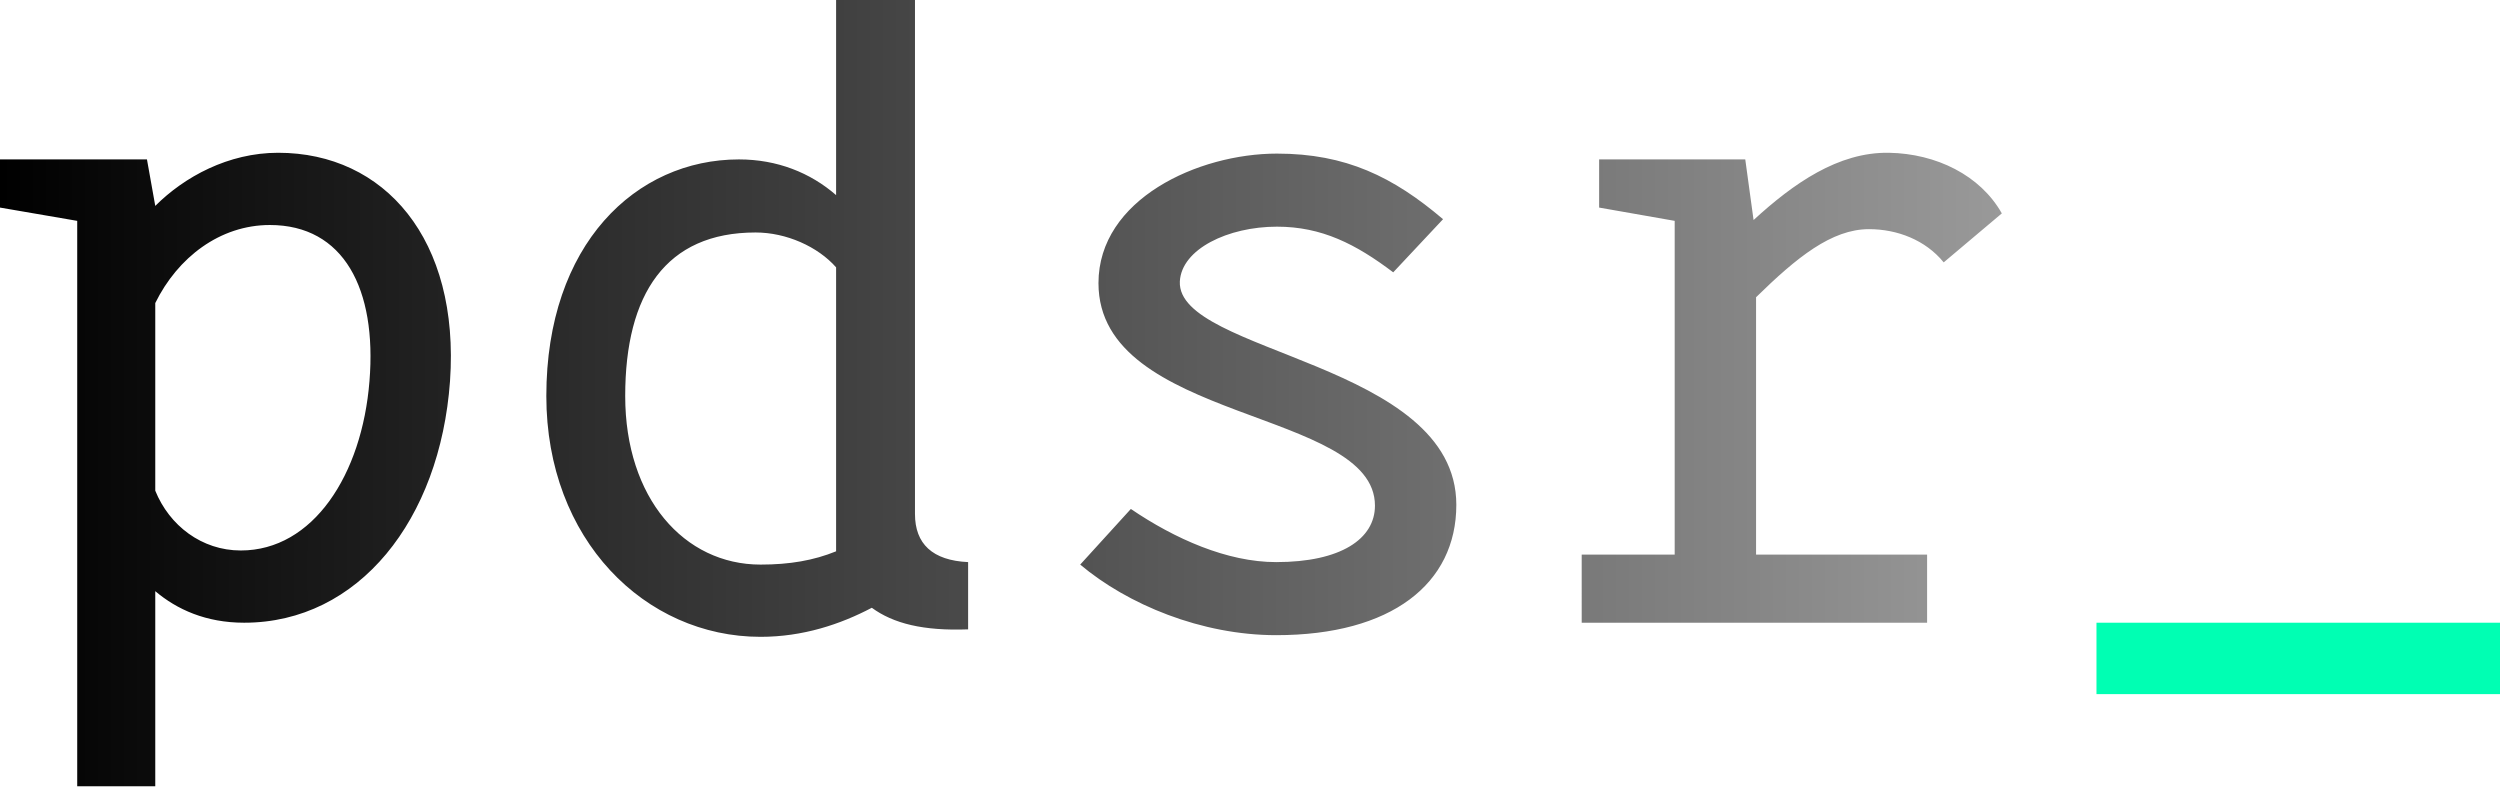
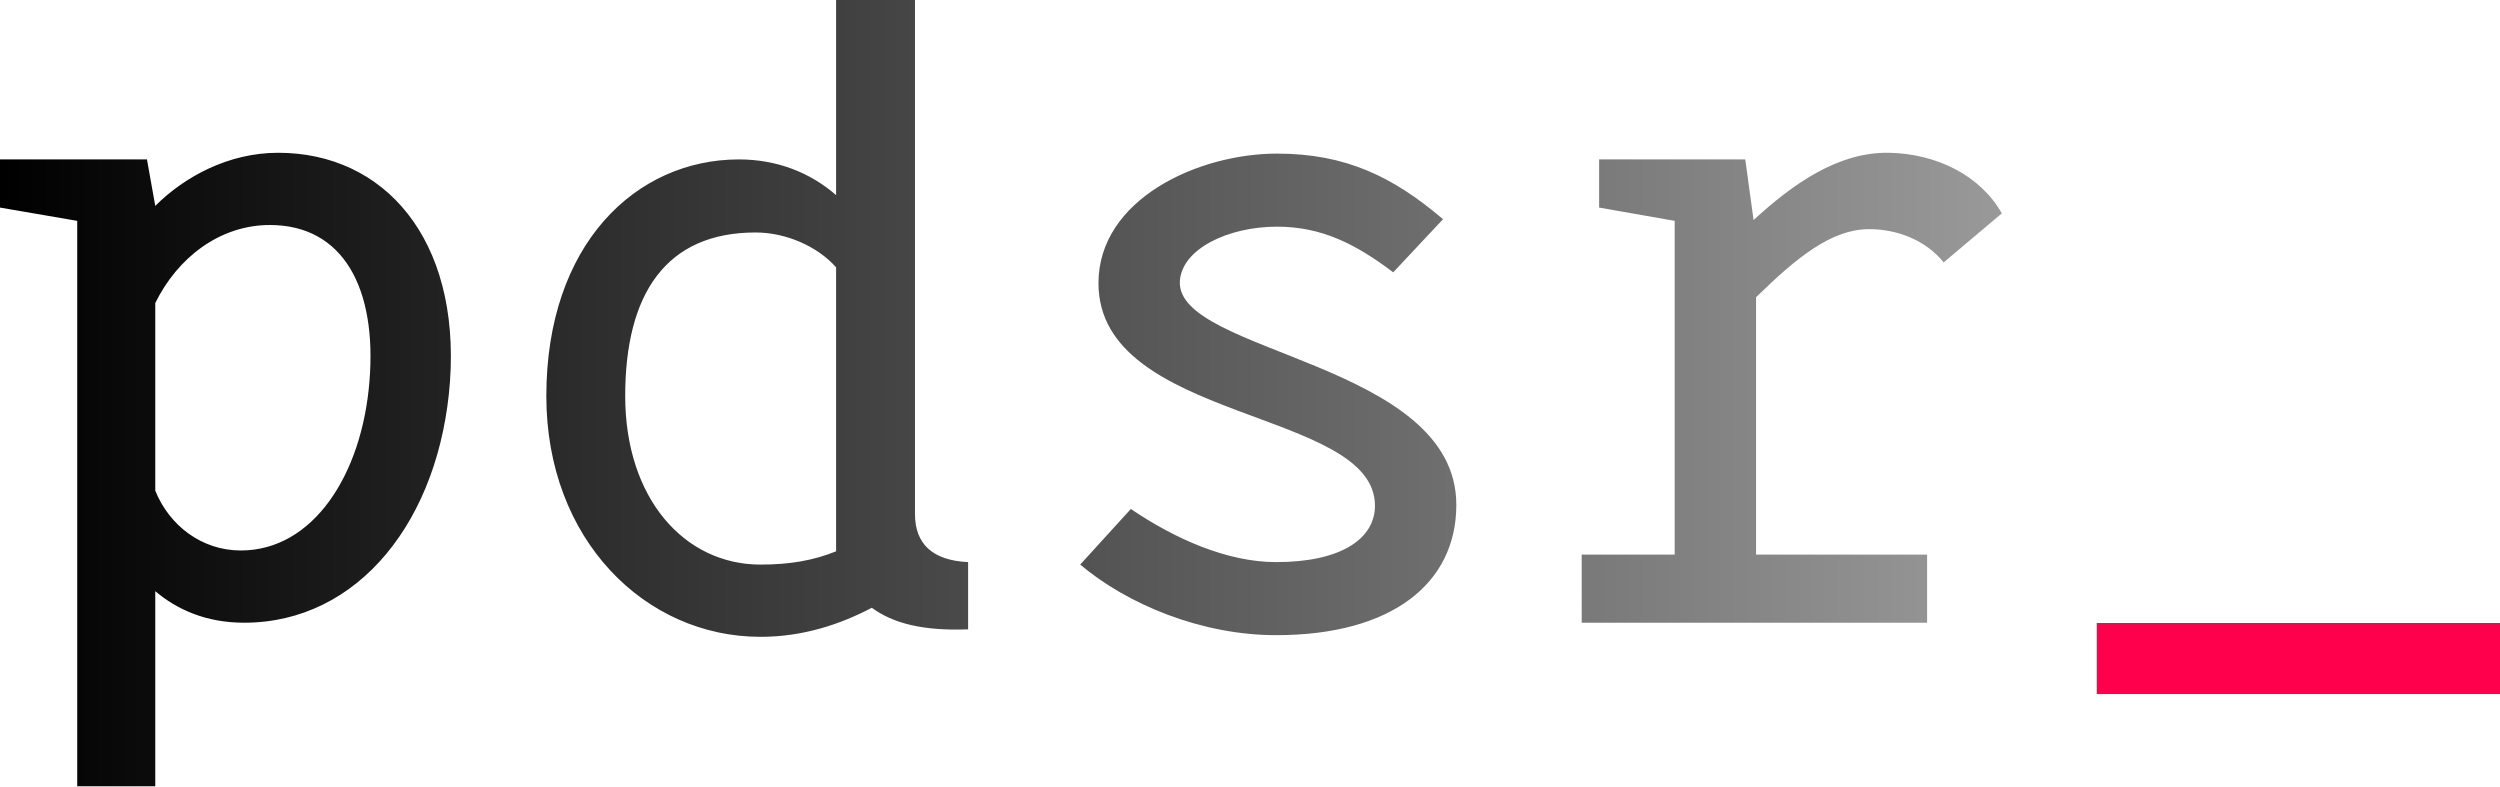
<svg xmlns="http://www.w3.org/2000/svg" xmlns:xlink="http://www.w3.org/1999/xlink" width="900" height="283.062" viewBox="0 0 900 283.062" version="1.1" id="svg1">
  <defs id="defs1">
    <linearGradient id="linearGradient17">
      <stop style="stop-color:#000000;stop-opacity:1;" offset="0" id="stop17" />
      <stop style="stop-color:#999999;stop-opacity:1;" offset="1" id="stop18" />
    </linearGradient>
    <linearGradient id="linearGradient6">
      <stop style="stop-color:#000000;stop-opacity:1;" offset="0" id="stop6" />
      <stop style="stop-color:#808080;stop-opacity:1;" offset="1" id="stop7" />
    </linearGradient>
    <linearGradient xlink:href="#linearGradient6" id="linearGradient8" gradientUnits="userSpaceOnUse" x1="8.434" y1="413.148" x2="929.716" y2="50.089" gradientTransform="matrix(0.9768996,0,0,0.9768996,92.38841,1138.999)" />
    <rect x="0" y="0" width="1200" height="1200" id="rect4" />
    <rect x="0" y="0" width="1200" height="1200" id="rect6" />
    <linearGradient xlink:href="#linearGradient17" id="linearGradient18" x1="8.434" y1="231.619" x2="932.76" y2="231.619" gradientUnits="userSpaceOnUse" />
+     <filter style="color-interpolation-filters:sRGB;" id="filter1" x="0" y="0" width="1" height="1">
+       <feColorMatrix values="-1 0 0 0 1 0 -1 0 0 1 0 0 -1 0 1 -0.21 -0.72 -0.07 2 0 " result="color2" id="feColorMatrix1" />
+     </filter>
  </defs>
  <g id="g8" style="display:inline;stroke-width:1.286" transform="matrix(0.7777778,0,0,0.7777778,-116.6667,-328.7386)">
-     <path style="font-size:383.378px;line-height:1.25;font-family:'Zx Proto';-inkscape-font-specification:'Zx Proto';font-variant-ligatures:none;white-space:pre;stroke-width:1.283;fill:#00ffb3;fill-opacity:1" d="M 1162.787,337.623 H 976.465 v 32.971 h 186.322 z" transform="matrix(1.002417,0,0,1.002417,141.5453,372.4535)" id="path17" />
+     <path style="font-size:383.378px;line-height:1.25;font-family:'Zx Proto';-inkscape-font-specification:'Zx Proto';font-variant-ligatures:none;white-space:pre;stroke-width:1.283;fill:#00ffb3;fill-opacity:1;filter:url(#filter1)" d="M 1162.787,337.623 H 976.465 v 32.971 h 186.322 z" transform="matrix(1.002417,0,0,1.002417,141.5453,372.4535)" id="path17" />
    <path id="text5" style="font-size:383.378px;line-height:1.25;font-family:'Zx Proto';-inkscape-font-specification:'Zx Proto';font-variant-ligatures:none;white-space:pre;stroke-width:1.283;fill:url(#linearGradient18)" transform="matrix(1.002417,0,0,1.002417,141.5453,372.4535)" d="M 44.088,413.148 H 80.126 v -90.094 c 9.968,8.434 23.386,14.568 41.021,14.568 52.906,0 90.477,-47.539 95.078,-111.563 4.601,-65.558 -30.287,-105.429 -79.359,-105.429 -23.003,0 -43.322,11.118 -56.74,24.536 L 76.292,123.698 H 8.434 v 22.236 l 35.654,6.134 z M 119.614,304.269 c -18.019,0 -32.971,-11.501 -39.488,-27.603 v -86.643 c 10.351,-21.086 29.903,-36.038 52.906,-36.038 34.121,0 49.456,29.52 46.005,72.075 -3.45,43.322 -26.07,78.209 -59.424,78.209 z m 239.995,39.871 c 19.552,0 36.804,-5.751 51.373,-13.418 9.968,7.284 23.769,10.735 44.472,9.968 V 309.636 C 438.968,308.87 430.917,301.202 430.917,287.4 V 50.089 h -36.421 v 90.094 c -11.885,-10.351 -27.22,-16.485 -44.855,-16.485 -47.539,0 -88.944,39.105 -88.944,109.263 0,66.324 45.622,111.18 98.912,111.18 z m 0,-33.354 c -35.271,0 -62.491,-30.67 -62.491,-77.826 0,-47.155 18.786,-75.525 60.19,-75.525 14.185,0 28.753,6.517 37.188,16.102 V 304.652 c -10.351,4.217 -21.469,6.134 -34.887,6.134 z m 147.601,0 c 21.853,18.402 55.973,32.587 90.477,32.587 53.29,0 83.193,-23.769 83.193,-60.19 0,-65.941 -129.198,-69.775 -127.665,-103.129 0.767,-14.952 22.236,-25.303 44.855,-25.303 20.702,0 36.421,8.051 53.673,21.086 L 674.746,151.301 c -23.003,-19.552 -44.855,-30.287 -76.676,-30.287 -36.421,0 -82.426,21.086 -82.426,59.807 0,64.407 127.665,57.89 127.665,102.745 0,15.335 -15.718,26.07 -45.622,26.07 -22.619,0 -46.772,-10.735 -67.091,-24.536 z M 738.77,337.623 H 898.256 V 306.186 H 819.28 V 187.339 c 18.786,-18.402 34.887,-31.437 52.139,-31.437 13.035,0 26.07,4.984 34.504,15.335 l 26.836,-22.619 c -9.968,-17.635 -30.287,-27.603 -52.139,-27.987 -23.386,-0.383 -44.088,14.185 -62.491,31.054 l -3.834,-27.987 h -67.475 v 22.236 l 34.887,6.134 v 154.118 h -42.938 z" />
  </g>
</svg>
